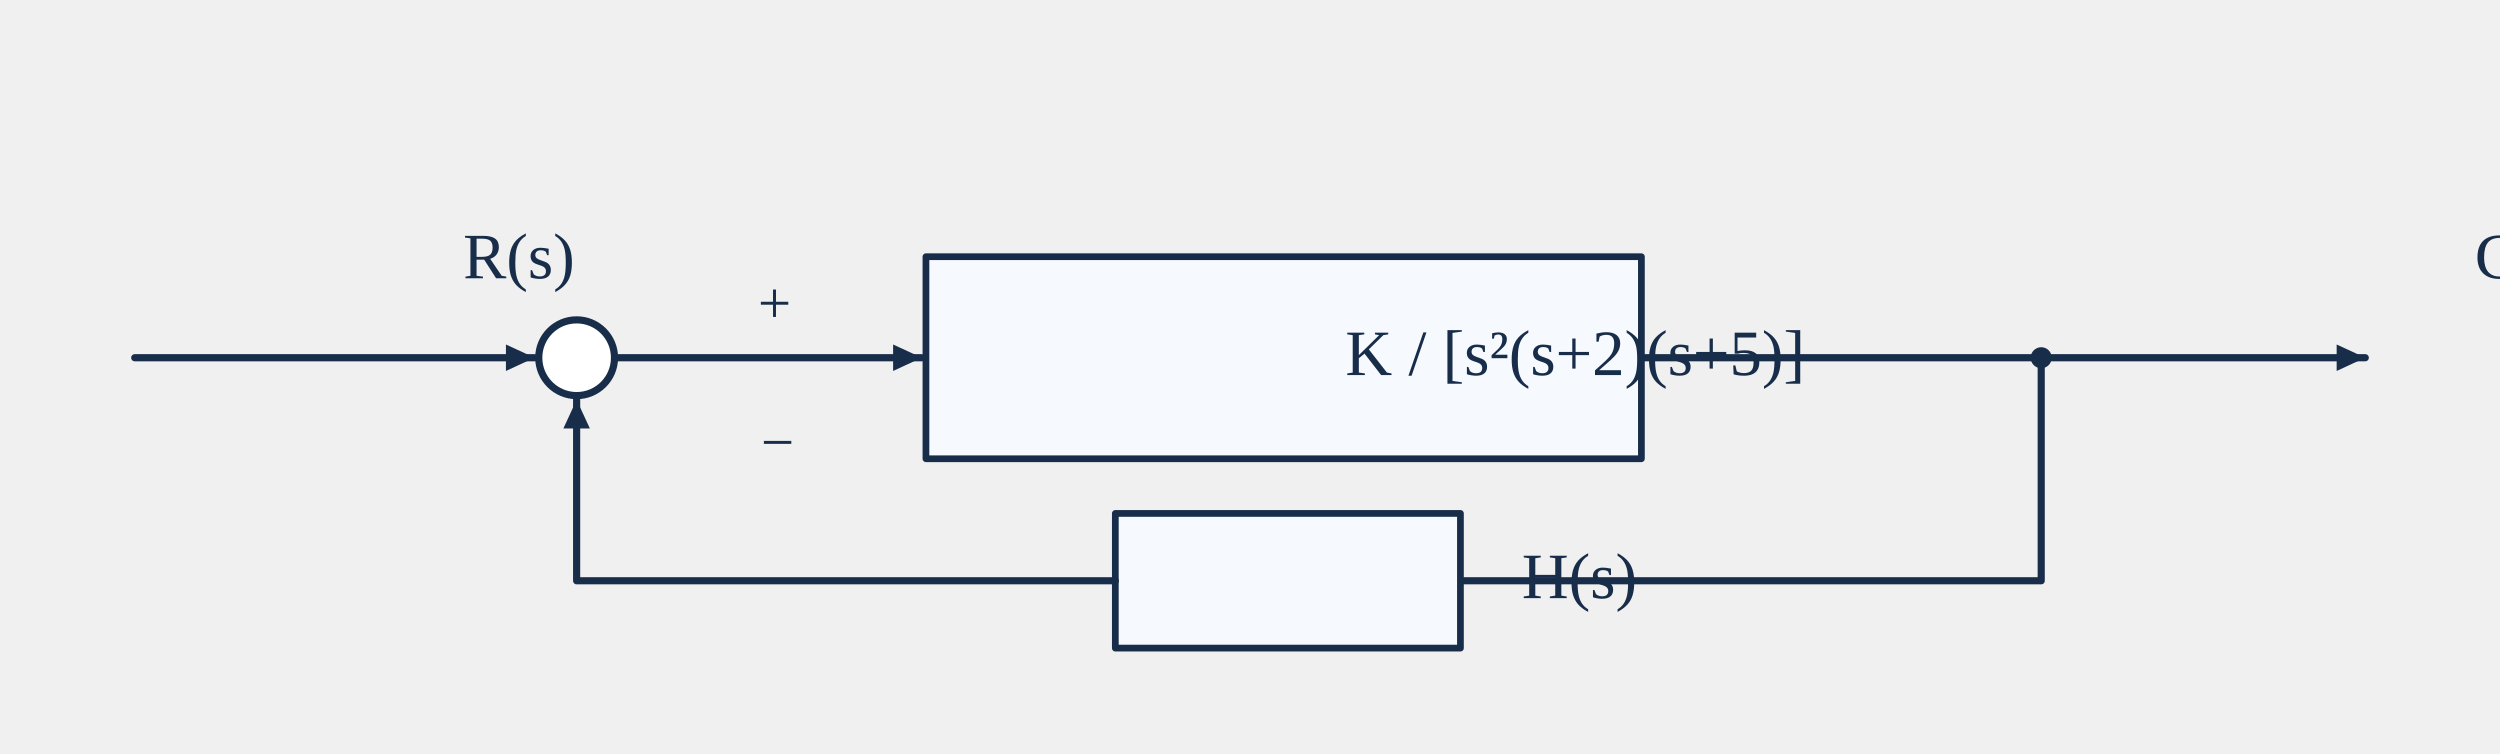
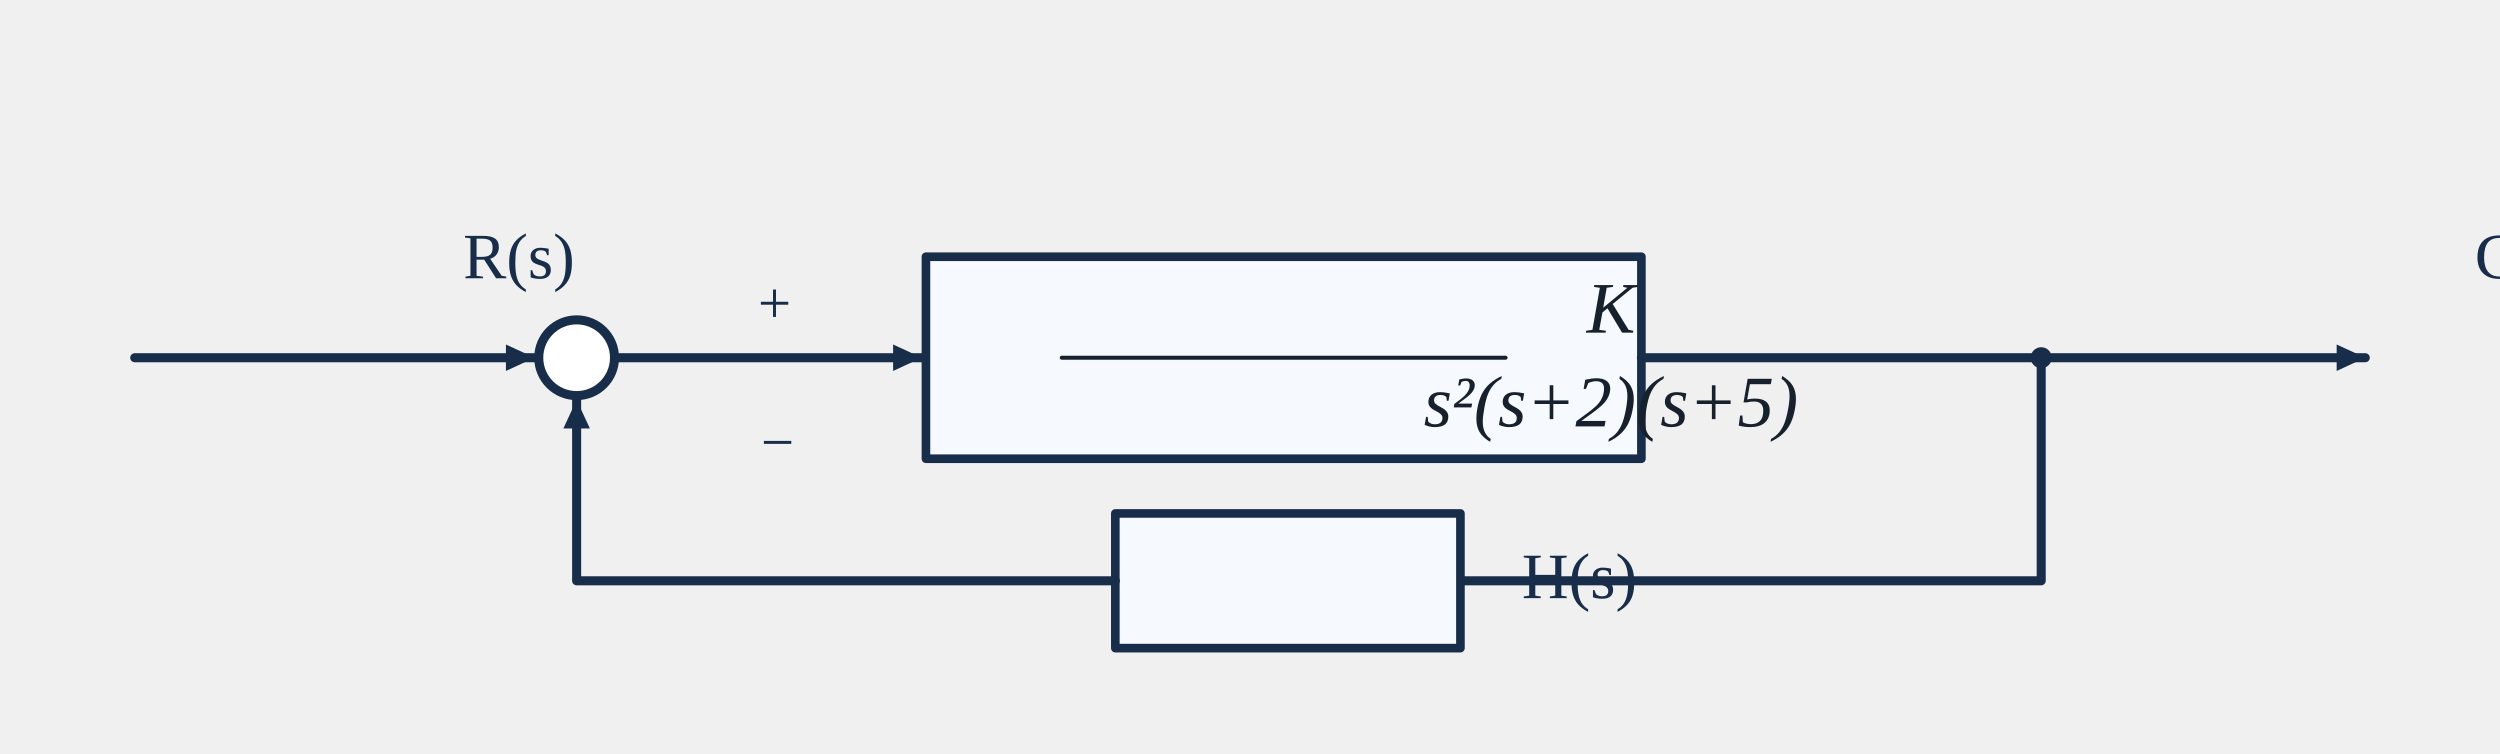
- <svg xmlns="http://www.w3.org/2000/svg" xmlns:ns1="http://schemas.microsoft.com/visio/2003/SVGExtensions/" width="8.25in" height="2.486in" viewBox="0 0 594 179" xml:space="preserve" color-interpolation-filters="sRGB" class="st9">
+ <svg xmlns="http://www.w3.org/2000/svg" xmlns:ns1="http://schemas.microsoft.com/visio/2003/SVGExtensions/" width="8.25in" height="2.486in" viewBox="0 0 594 179" xml:space="preserve" color-interpolation-filters="sRGB" class="st11">
  <ns1:documentProperties ns1:langID="2052" ns1:metric="true" ns1:viewMarkup="false" />
  <style type="text/css">
	
		.st1 {fill:none;stroke:none;stroke-linecap:round;stroke-linejoin:round;stroke-width:0.75}
		.st2 {fill:#182d49;font-family:"Times New Roman", "Liberation Serif", SimSun, "宋体", "Noto Serif CJK SC", serif;font-size:1.283em}
- 		.st3 {stroke:#182d49;stroke-linecap:round;stroke-linejoin:round;stroke-width:1.7}
+ 		.st3 {stroke:#182d49;stroke-linecap:round;stroke-linejoin:round;stroke-width:2.15}
		.st4 {fill:#182d49;stroke:none;stroke-linecap:round;stroke-linejoin:round;stroke-width:0.75}
- 		.st5 {fill:#ffffff;stroke:#182d49;stroke-linecap:round;stroke-linejoin:round;stroke-width:1.7}
+ 		.st5 {fill:#ffffff;stroke:#182d49;stroke-linecap:round;stroke-linejoin:round;stroke-width:2.15}
		.st6 {fill:#182d49;font-family:"Times New Roman", "Liberation Serif", SimSun, "宋体", "Noto Serif CJK SC", serif;font-size:1.167em}
		.st7 {fill:#182d49;font-family:"Times New Roman", "Liberation Serif", SimSun, "宋体", "Noto Serif CJK SC", serif;font-size:1.167em}
- 		.st8 {fill:#f6f9fd;stroke:#182d49;stroke-linecap:round;stroke-linejoin:round;stroke-width:1.6}
- 		.st9 {fill:none;fill-rule:evenodd;font-size:12px;overflow:visible;stroke-linecap:square;stroke-miterlimit:3}
+ 		.st8 {fill:#f6f9fd;stroke:#182d49;stroke-linecap:round;stroke-linejoin:round;stroke-width:2.05}
+ 		.st9 {fill:#17212d;font-family:"Times New Roman", "Liberation Serif", SimSun, "宋体", "Noto Serif CJK SC", serif;font-size:1.44em;font-style:italic}
+ 		.st10 {stroke:#17212d;stroke-linecap:round;stroke-linejoin:round;stroke-width:0.95}
+ 		.st11 {fill:none;fill-rule:evenodd;font-size:12px;overflow:visible;stroke-linecap:square;stroke-miterlimit:3}
	
	</style>
-   <g ns1:mID="42" ns1:index="40" ns1:groupContext="foregroundPage">
+   <g ns1:mID="42" ns1:index="36" ns1:groupContext="foregroundPage">
    <ns1:pageProperties ns1:drawingScale="0.0393701" ns1:pageScale="0.0393701" ns1:drawingUnits="24" ns1:shadowOffsetX="8.50394" ns1:shadowOffsetY="-8.50394" />
    <g id="shape1-1" ns1:mID="1" ns1:groupContext="shape" transform="translate(30.4789,-105.18)">
      <ns1:textBlock ns1:margins="rect(4,4,4,4)" ns1:tabSpace="42.5197" />
      <ns1:textRect cx="23.521" cy="166.68" width="47.05" height="24.64" />
      <rect x="0" y="154.36" width="47.042" height="24.64" class="st1" />
      <text x="10.26" y="171.3" class="st2" ns1:langID="2052">
        <ns1:paragraph ns1:horizAlign="1" />
        <ns1:tabList />R(s)</text>
    </g>
    <g id="shape2-4" ns1:mID="2" ns1:groupContext="shape" transform="translate(508.316,-105.18)">
      <ns1:textBlock ns1:margins="rect(4,4,4,4)" ns1:tabSpace="42.5197" />
      <ns1:textRect cx="23.684" cy="166.68" width="47.37" height="24.64" />
      <rect x="0" y="154.36" width="47.369" height="24.64" class="st1" />
      <text x="10.42" y="171.3" class="st2" ns1:langID="2052">
        <ns1:paragraph ns1:horizAlign="1" />
        <ns1:tabList />C(s)</text>
    </g>
    <g id="shape3-7" ns1:mID="3" ns1:groupContext="shape" transform="translate(32,-94)">
      <path d="M0 179 L95 179" class="st3" />
    </g>
    <g id="shape4-10" ns1:mID="4" ns1:groupContext="shape" transform="translate(120.2,-90.855)">
      <path d="M6.8 175.85 L0 179 L0 172.71 L6.8 175.85 Z" class="st4" />
    </g>
    <g id="shape5-12" ns1:mID="5" ns1:groupContext="shape" transform="translate(128,-85)">
      <ellipse cx="9" cy="170" rx="9" ry="9" class="st5" />
    </g>
    <g id="shape6-14" ns1:mID="6" ns1:groupContext="shape" transform="translate(105.211,-95.3)">
      <ns1:textBlock ns1:margins="rect(4,4,4,4)" ns1:tabSpace="42.5197" />
      <ns1:textRect cx="15.789" cy="167.8" width="31.58" height="22.4" />
      <rect x="0" y="156.6" width="31.578" height="22.4" class="st1" />
      <text x="11.84" y="172" class="st6" ns1:langID="2052">
        <ns1:paragraph ns1:horizAlign="1" />
        <ns1:tabList />+</text>
    </g>
    <g id="shape7-17" ns1:mID="7" ns1:groupContext="shape" transform="translate(107.211,-62.3)">
      <ns1:textBlock ns1:margins="rect(4,4,4,4)" ns1:tabSpace="42.5197" />
      <ns1:textRect cx="15.789" cy="167.8" width="31.58" height="22.4" />
      <rect x="0" y="156.6" width="31.578" height="22.4" class="st1" />
      <text x="10.56" y="172.06" class="st7" ns1:langID="2052">
        <ns1:paragraph ns1:horizAlign="1" />
        <ns1:tabList />−</text>
    </g>
    <g id="shape8-20" ns1:mID="8" ns1:groupContext="shape" transform="translate(146,-94)">
      <path d="M0 179 L73 179" class="st3" />
    </g>
    <g id="shape9-23" ns1:mID="9" ns1:groupContext="shape" transform="translate(212.2,-90.855)">
      <path d="M6.8 175.85 L0 179 L0 172.71 L6.8 175.85 Z" class="st4" />
    </g>
    <g id="shape10-25" ns1:mID="10" ns1:groupContext="shape" transform="translate(220,-70)">
      <rect x="0" y="131" width="170" height="48" class="st8" />
    </g>
    <g id="shape11-27" ns1:mID="11" ns1:groupContext="shape" transform="translate(236.912,-82.18)">
-       <ns1:textBlock ns1:margins="rect(4,4,4,4)" ns1:tabSpace="42.5197" />
-       <ns1:textRect cx="68.088" cy="166.68" width="136.18" height="24.64" />
      <rect x="0" y="154.36" width="136.177" height="24.64" class="st1" />
-       <text x="13.47" y="171.3" class="st2" ns1:langID="2052">
-         <ns1:paragraph ns1:horizAlign="1" />
-         <ns1:tabList />K / [s²(s+2)(s+5)]</text>
    </g>
-     <g id="shape12-30" ns1:mID="12" ns1:groupContext="shape" transform="translate(390,-94)">
+     <g id="shape12-29" ns1:mID="12" ns1:groupContext="shape" transform="translate(390,-94)">
      <path d="M0 179 L172 179" class="st3" />
    </g>
-     <g id="shape13-33" ns1:mID="13" ns1:groupContext="shape" transform="translate(555.2,-90.855)">
+     <g id="shape13-32" ns1:mID="13" ns1:groupContext="shape" transform="translate(555.2,-90.855)">
      <path d="M6.8 175.85 L0 179 L0 172.71 L6.8 175.85 Z" class="st4" />
    </g>
-     <g id="shape14-35" ns1:mID="14" ns1:groupContext="shape" transform="translate(482.5,-91.5)">
+     <g id="shape14-34" ns1:mID="14" ns1:groupContext="shape" transform="translate(482.5,-91.5)">
      <ellipse cx="2.5" cy="176.5" rx="2.5" ry="2.5" class="st4" />
    </g>
-     <g id="shape15-37" ns1:mID="15" ns1:groupContext="shape" transform="translate(347,-41)">
+     <g id="shape15-36" ns1:mID="15" ns1:groupContext="shape" transform="translate(347,-41)">
      <path d="M138 126 L138 179 L0 179" class="st3" />
    </g>
-     <g id="shape16-40" ns1:mID="16" ns1:groupContext="shape" transform="translate(265,-25)">
+     <g id="shape16-39" ns1:mID="16" ns1:groupContext="shape" transform="translate(265,-25)">
      <rect x="0" y="147" width="82" height="32" class="st8" />
    </g>
-     <g id="shape17-42" ns1:mID="17" ns1:groupContext="shape" transform="translate(281.611,-29.18)">
+     <g id="shape17-41" ns1:mID="17" ns1:groupContext="shape" transform="translate(281.611,-29.18)">
      <ns1:textBlock ns1:margins="rect(4,4,4,4)" ns1:tabSpace="42.5197" />
      <ns1:textRect cx="24.389" cy="166.68" width="48.78" height="24.64" />
      <rect x="0" y="154.36" width="48.778" height="24.64" class="st1" />
      <text x="10.7" y="171.3" class="st2" ns1:langID="2052">
        <ns1:paragraph ns1:horizAlign="1" />
        <ns1:tabList />H(s)</text>
    </g>
-     <g id="shape18-45" ns1:mID="18" ns1:groupContext="shape" transform="translate(137,-41)">
+     <g id="shape18-44" ns1:mID="18" ns1:groupContext="shape" transform="translate(137,-41)">
      <path d="M128 179 L0 179 L0 136" class="st3" />
    </g>
-     <g id="shape19-48" ns1:mID="19" ns1:groupContext="shape" transform="translate(133.855,-77.2)">
+     <g id="shape19-47" ns1:mID="19" ns1:groupContext="shape" transform="translate(133.855,-77.2)">
      <path d="M3.14 172.2 L6.29 179 L0 179 L3.14 172.2 Z" class="st4" />
+     </g>
+     <g id="shape20-49" ns1:mID="20" ns1:groupContext="shape" transform="translate(220,-99.016)">
+       <ns1:textBlock ns1:margins="rect(4,4,4,4)" ns1:tabSpace="42.5197" />
+       <ns1:textRect cx="85" cy="172.88" width="170.01" height="12.24" />
+       <rect x="0" y="166.76" width="170" height="12.24" class="st1" />
+       <text x="79.24" y="178.06" class="st9" ns1:langID="2052">
+         <ns1:paragraph ns1:horizAlign="1" />
+         <ns1:tabList />K</text>
+     </g>
+     <g id="shape21-52" ns1:mID="21" ns1:groupContext="shape" transform="translate(220,-76.744)">
+       <ns1:textBlock ns1:margins="rect(4,4,4,4)" ns1:tabSpace="42.5197" />
+       <ns1:textRect cx="85" cy="172.88" width="170.01" height="12.24" />
+       <rect x="0" y="166.76" width="170" height="12.24" class="st1" />
+       <text x="40.51" y="178.06" class="st9" ns1:langID="2052">
+         <ns1:paragraph ns1:horizAlign="1" />
+         <ns1:tabList />s²(s+2)(s+5)</text>
+     </g>
+     <g id="shape22-55" ns1:mID="22" ns1:groupContext="shape" transform="translate(252.27,-94)">
+       <path d="M0 179 L105.46 179" class="st10" />
    </g>
  </g>
</svg>
